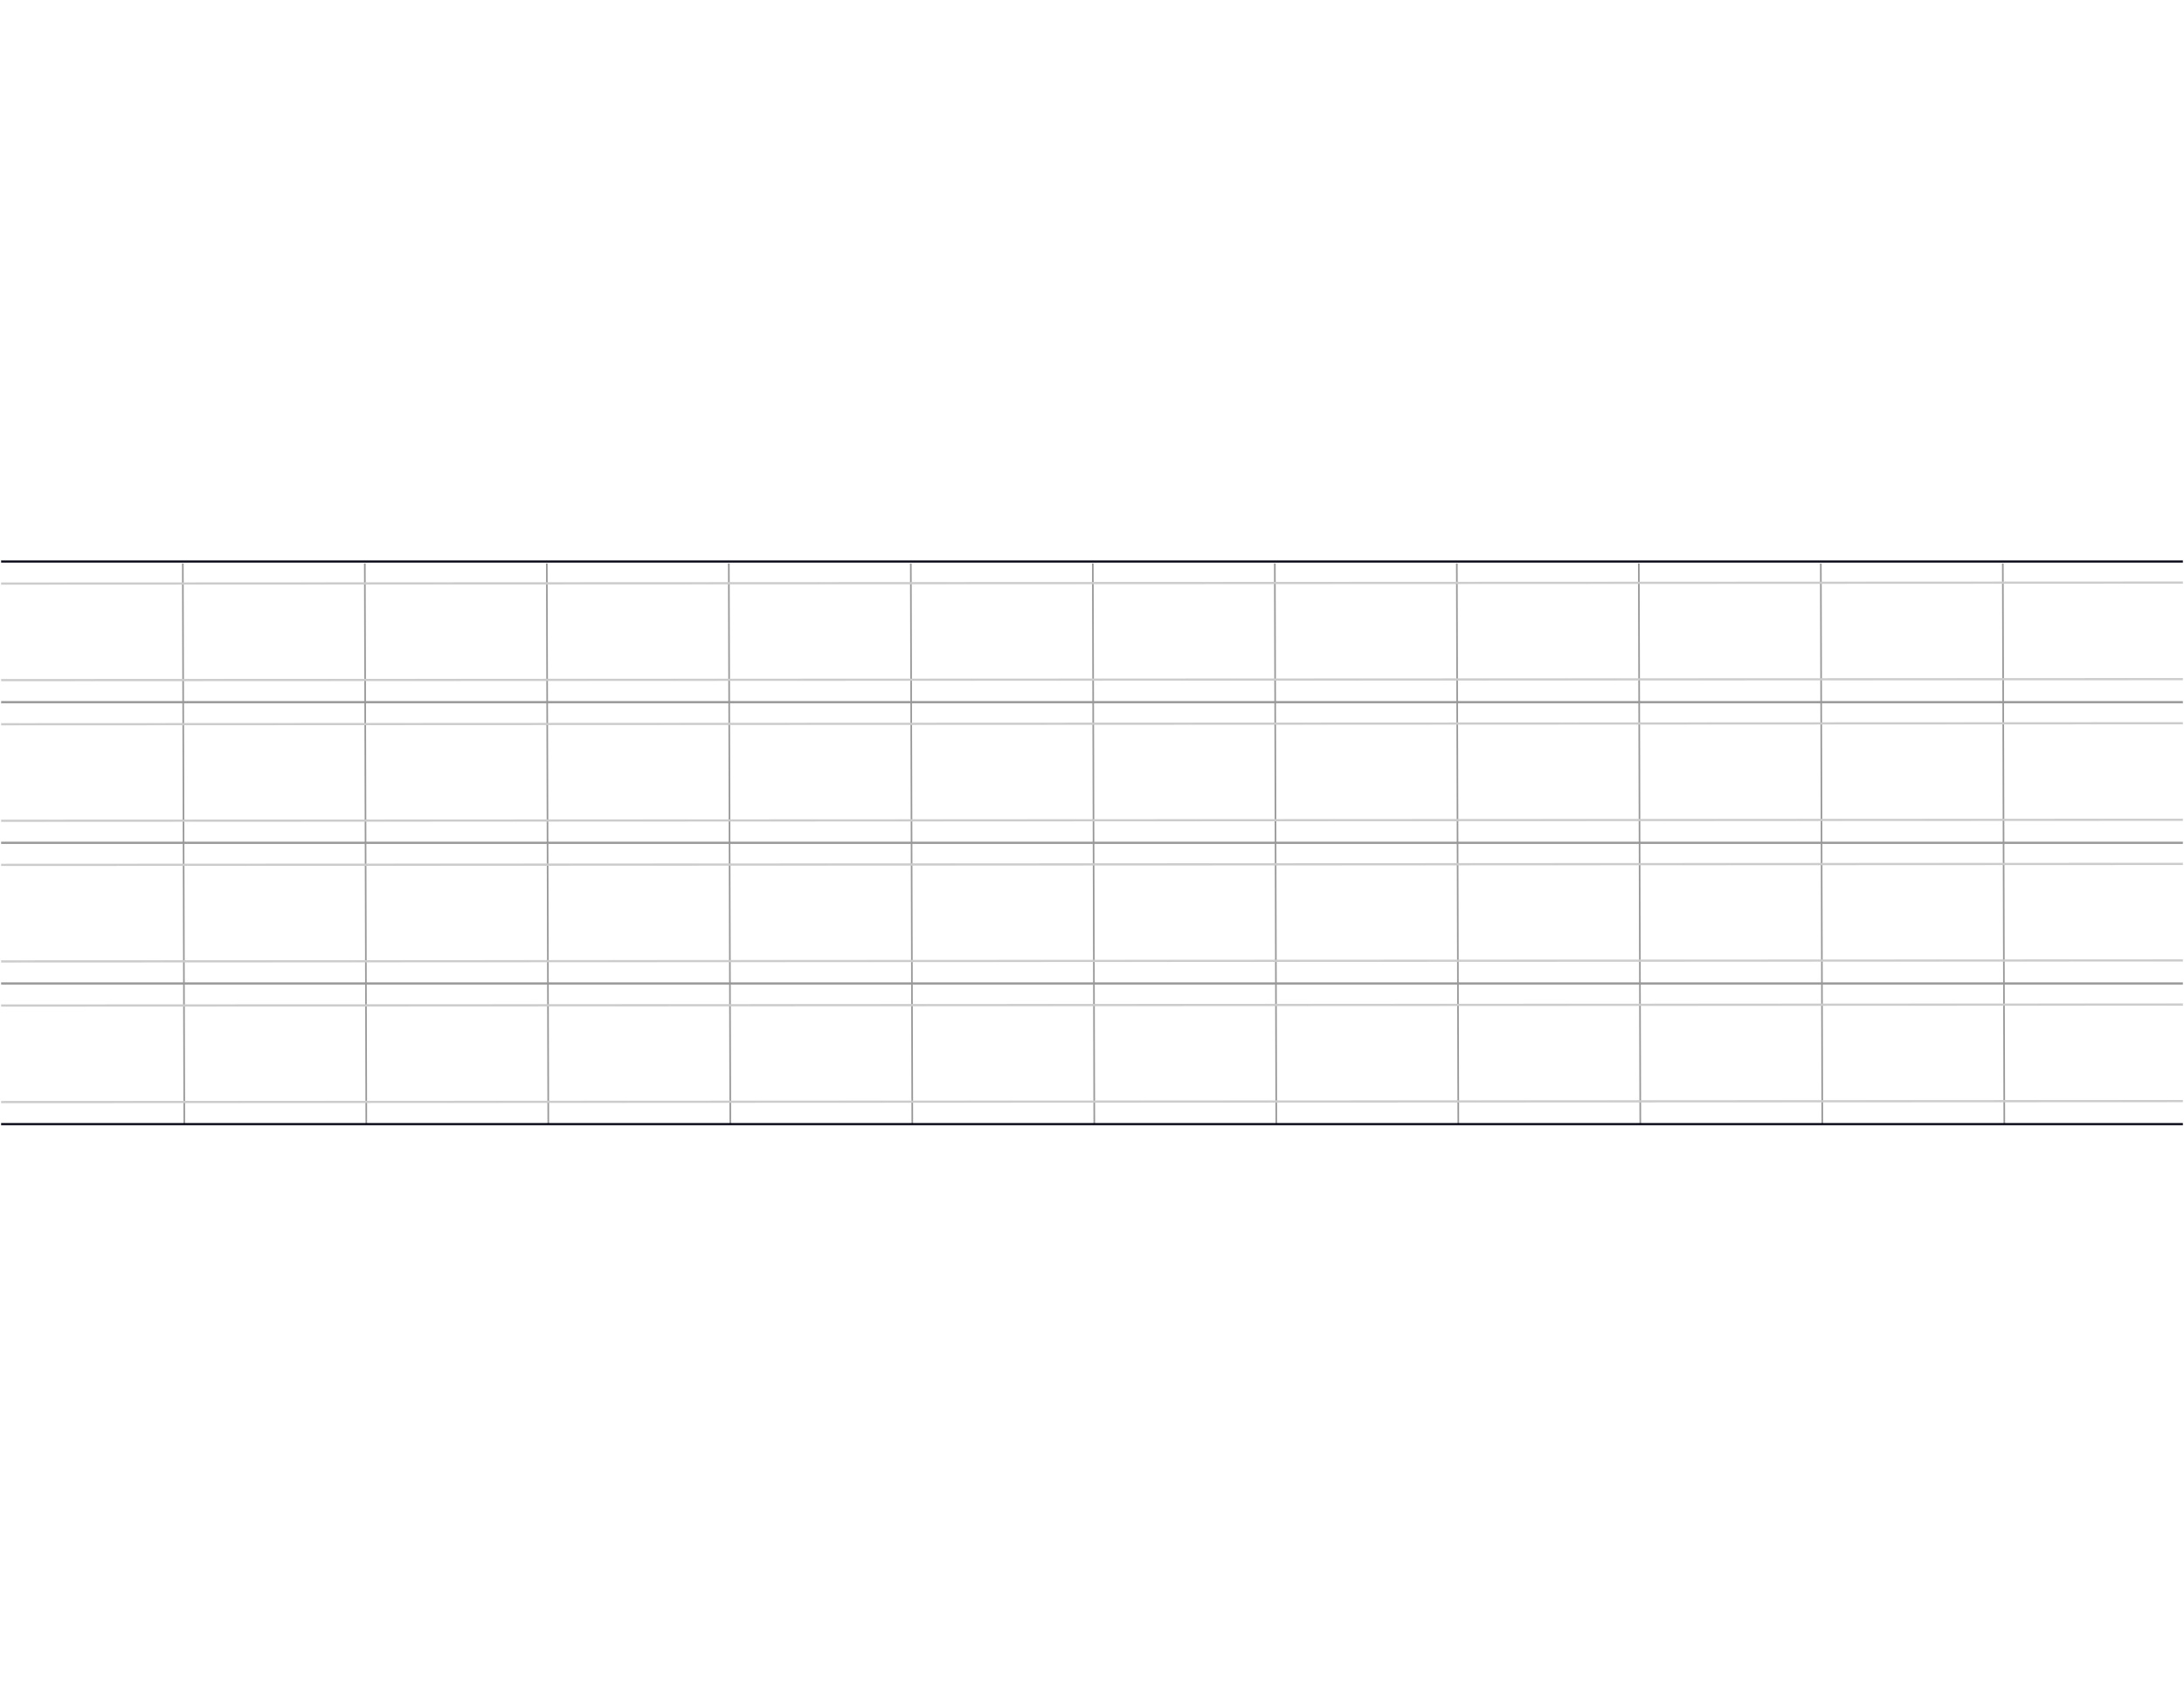
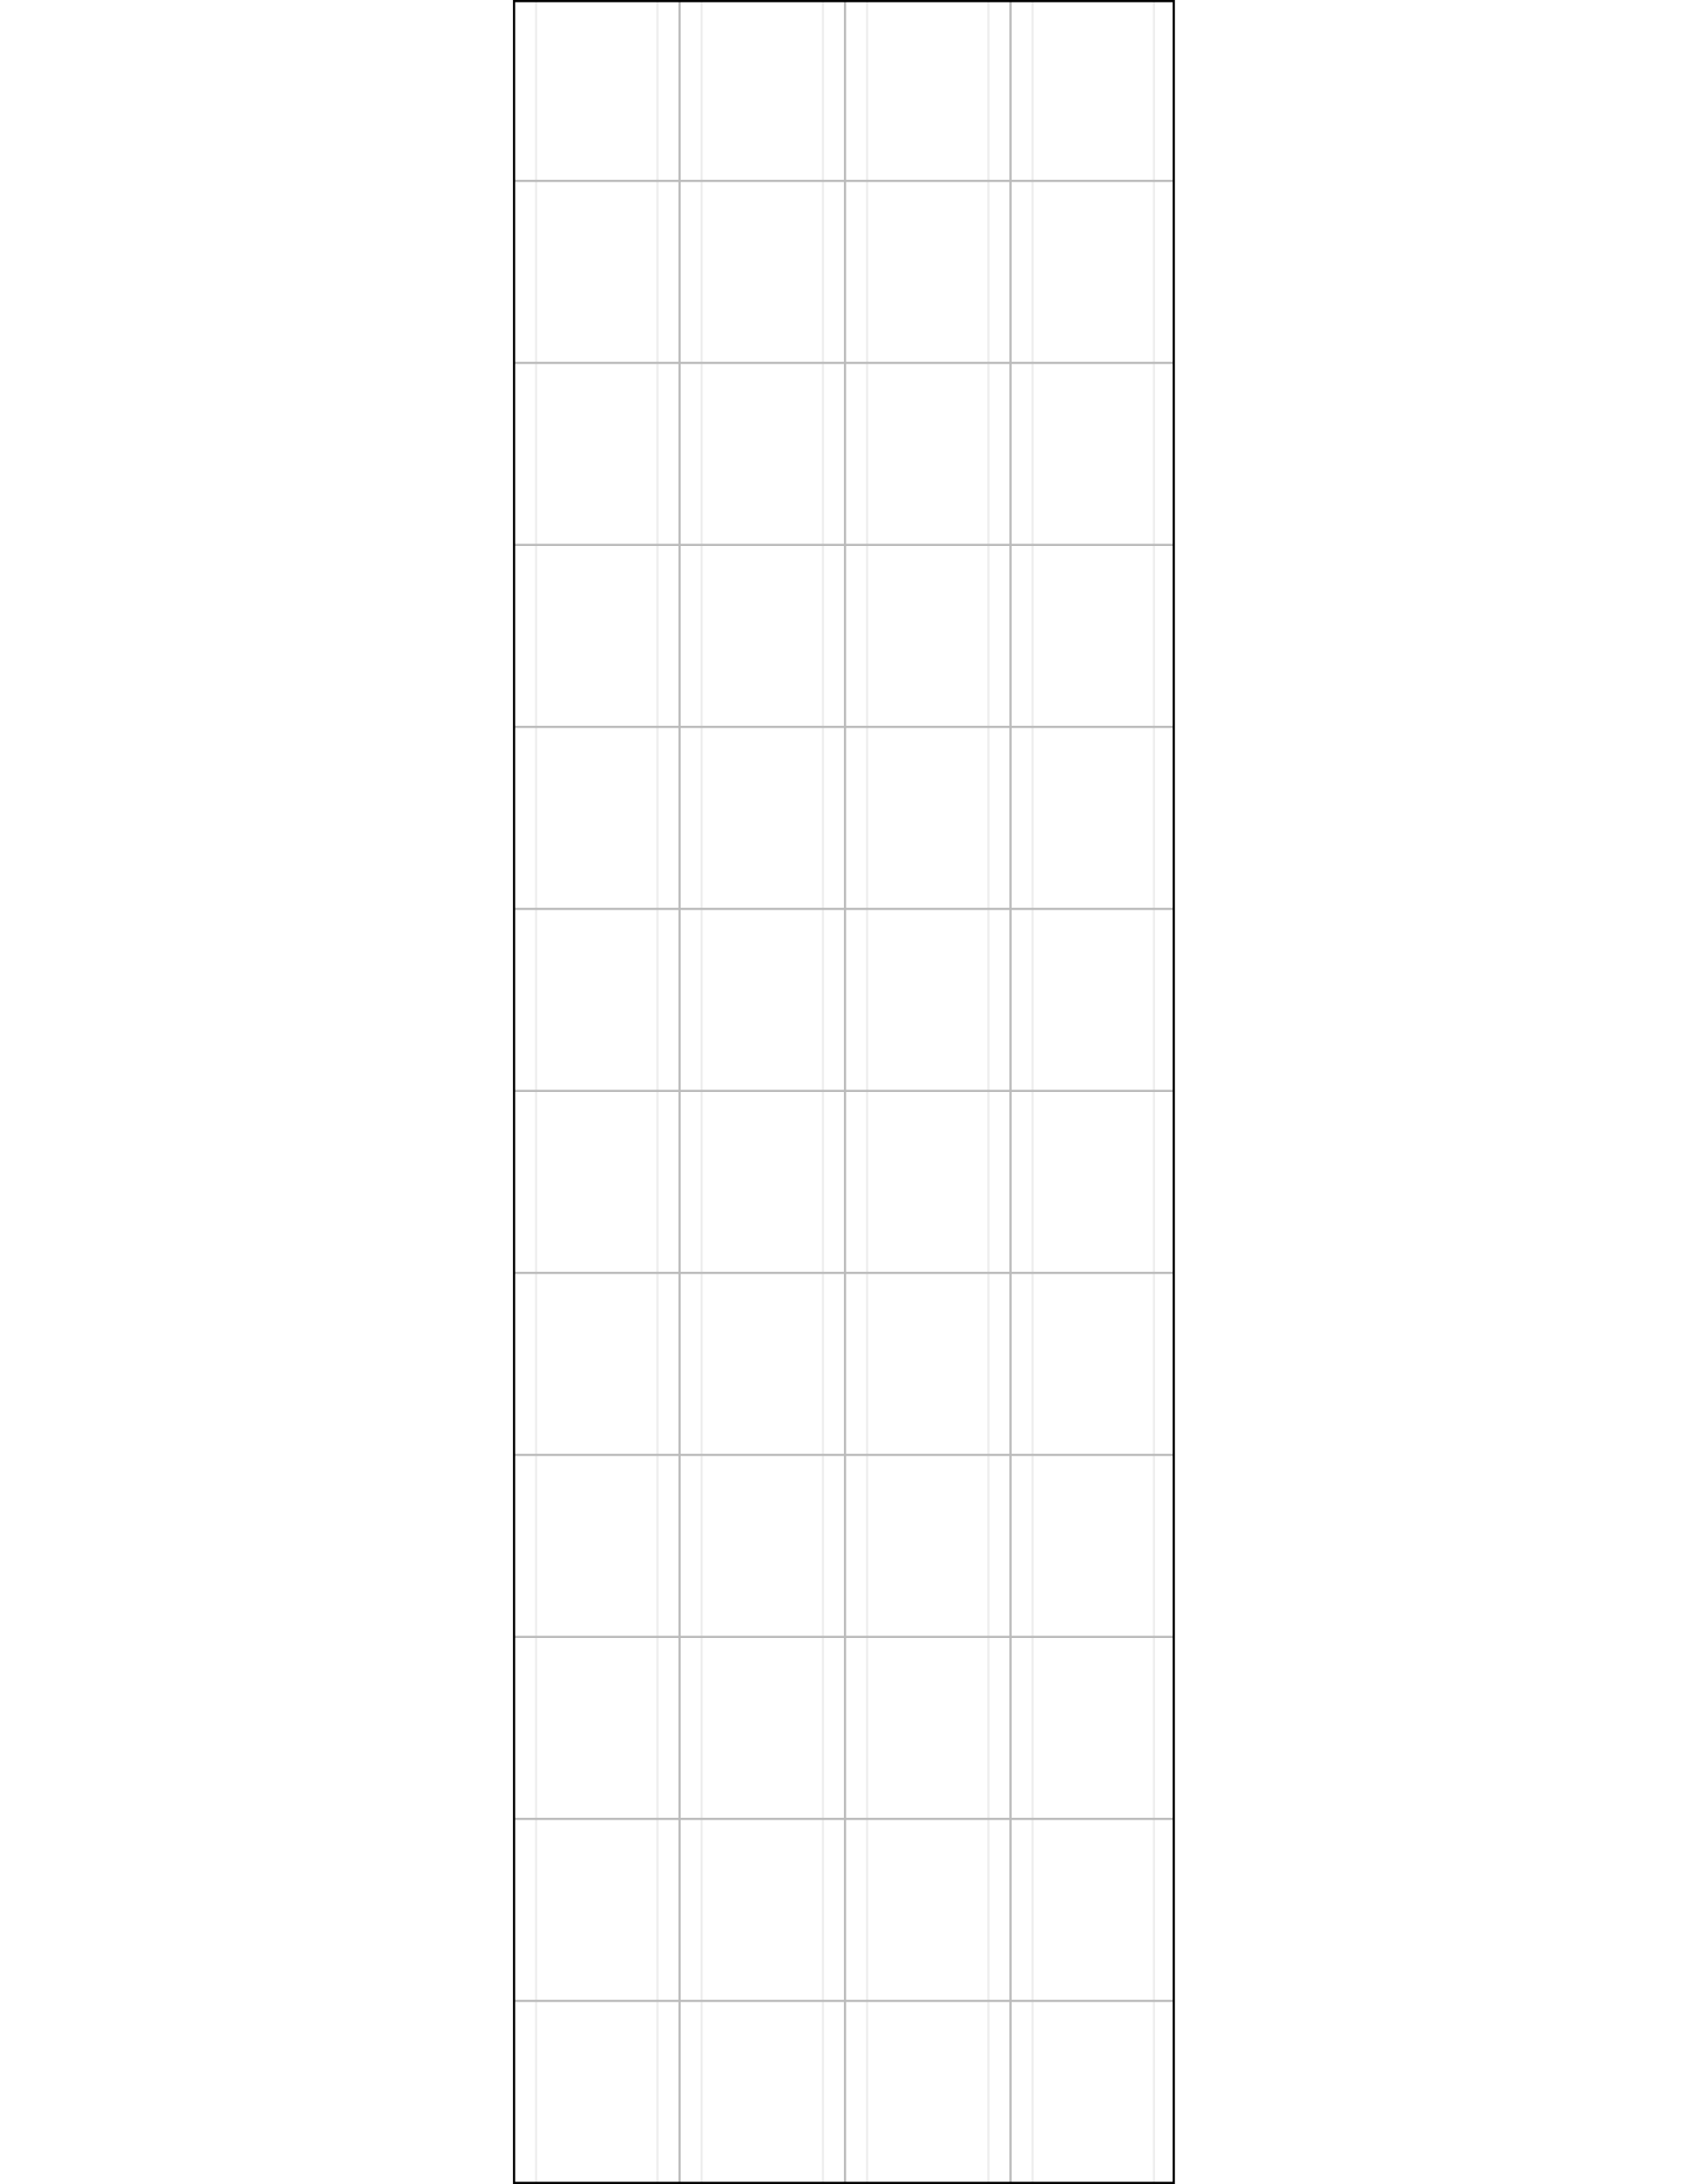
- <svg xmlns="http://www.w3.org/2000/svg" width="990" height="765" id="svg2" version="1.1">
-   <defs id="defs4" />
-   <g id="layer1" transform="translate(0,-287.3622)" style="display:inline">
-     <path style="fill:none;stroke:#999999;stroke-width:0.738;stroke-linecap:butt;stroke-linejoin:miter;stroke-miterlimit:4;stroke-opacity:1;stroke-dasharray:none" d="m 82.869,542.731 0.675,254.262" id="path2987" />
-     <path style="fill:none;stroke:#999999;stroke-width:0.738;stroke-linecap:butt;stroke-linejoin:miter;stroke-miterlimit:4;stroke-opacity:1;stroke-dasharray:none" d="m 165.369,542.731 0.675,254.262" id="path2987-2" />
-     <path style="fill:none;stroke:#999999;stroke-width:0.738;stroke-linecap:butt;stroke-linejoin:miter;stroke-miterlimit:4;stroke-opacity:1;stroke-dasharray:none" d="m 247.869,542.731 0.675,254.262" id="path2987-2-1" />
-     <path style="fill:none;stroke:#999999;stroke-width:0.738;stroke-linecap:butt;stroke-linejoin:miter;stroke-miterlimit:4;stroke-opacity:1;stroke-dasharray:none" d="m 330.369,542.731 0.675,254.262" id="path2987-2-1-4" />
-     <path style="fill:none;stroke:#999999;stroke-width:0.738;stroke-linecap:butt;stroke-linejoin:miter;stroke-miterlimit:4;stroke-opacity:1;stroke-dasharray:none" d="m 412.869,542.731 0.675,254.262" id="path2987-2-1-4-8" />
-     <path style="fill:none;stroke:#999999;stroke-width:0.738;stroke-linecap:butt;stroke-linejoin:miter;stroke-miterlimit:4;stroke-opacity:1;stroke-dasharray:none" d="m 495.369,542.731 0.675,254.262" id="path2987-2-1-4-8-8" />
-     <path style="fill:none;stroke:#999999;stroke-width:0.738;stroke-linecap:butt;stroke-linejoin:miter;stroke-miterlimit:4;stroke-opacity:1;stroke-dasharray:none" d="m 577.869,542.731 0.675,254.262" id="path2987-2-1-4-8-8-1" />
-     <path style="fill:none;stroke:#999999;stroke-width:0.738;stroke-linecap:butt;stroke-linejoin:miter;stroke-miterlimit:4;stroke-opacity:1;stroke-dasharray:none" d="m 660.369,542.731 0.675,254.262" id="path2987-2-1-4-8-8-1-3" />
-     <path style="fill:none;stroke:#999999;stroke-width:0.738;stroke-linecap:butt;stroke-linejoin:miter;stroke-miterlimit:4;stroke-opacity:1;stroke-dasharray:none" d="m 742.869,542.731 0.675,254.262" id="path2987-2-1-4-8-8-1-3-7" />
-     <path style="fill:none;stroke:#999999;stroke-width:0.738;stroke-linecap:butt;stroke-linejoin:miter;stroke-miterlimit:4;stroke-opacity:1;stroke-dasharray:none" d="m 825.369,542.731 0.675,254.262" id="path2987-2-1-4-8-8-1-3-7-1" />
-     <path style="fill:none;stroke:#999999;stroke-width:0.738;stroke-linecap:butt;stroke-linejoin:miter;stroke-miterlimit:4;stroke-opacity:1;stroke-dasharray:none" d="m 907.869,542.731 0.675,254.262" id="path2987-2-1-4-8-8-1-3-7-1-7" />
+ <svg xmlns="http://www.w3.org/2000/svg" width="765" height="990" id="svg4717" version="1.1">
+   <defs id="defs4719" />
+   <g id="layer5">
+     <path style="fill:none;stroke:#bbbbbb;stroke-width:1;stroke-linecap:butt;stroke-linejoin:miter;stroke-miterlimit:4;stroke-opacity:1;stroke-dasharray:none" d="M 308,0.5 308,989.5" id="path5342-6-0-7-7" />
+     <path style="fill:none;stroke:#bbbbbb;stroke-width:1;stroke-linecap:butt;stroke-linejoin:miter;stroke-miterlimit:4;stroke-opacity:1;stroke-dasharray:none" d="M 383,0.5 383,989.5" id="path5342-6-0-7-7-0" />
+     <path style="fill:none;stroke:#bbbbbb;stroke-width:1;stroke-linecap:butt;stroke-linejoin:miter;stroke-miterlimit:4;stroke-opacity:1;stroke-dasharray:none" d="M 458,0.5 458,989.5" id="path5342-6-0-7-7-0-9" />
  </g>
-   <g id="layer2" style="display:none">
-     <path style="fill:none;stroke:#cccccc;stroke-width:0.578;stroke-linecap:butt;stroke-linejoin:miter;stroke-miterlimit:4;stroke-opacity:1;stroke-dasharray:none" d="m 10.5,255.204 0,254.591" id="path3957" />
-     <path style="fill:none;stroke:#cccccc;stroke-width:0.578;stroke-linecap:butt;stroke-linejoin:miter;stroke-miterlimit:4;stroke-opacity:1;stroke-dasharray:none" d="m 93,255.204 0,254.591" id="path3957-5" />
-     <path style="fill:none;stroke:#cccccc;stroke-width:0.578;stroke-linecap:butt;stroke-linejoin:miter;stroke-miterlimit:4;stroke-opacity:1;stroke-dasharray:none" d="m 175.5,255.204 0,254.591" id="path3957-5-4" />
-     <path style="fill:none;stroke:#cccccc;stroke-width:0.578;stroke-linecap:butt;stroke-linejoin:miter;stroke-miterlimit:4;stroke-opacity:1;stroke-dasharray:none" d="m 258,255.204 0,254.591" id="path3957-5-4-4" />
-     <path style="fill:none;stroke:#cccccc;stroke-width:0.578;stroke-linecap:butt;stroke-linejoin:miter;stroke-miterlimit:4;stroke-opacity:1;stroke-dasharray:none" d="m 340.5,255.204 0,254.591" id="path3957-5-4-4-3" />
-     <path style="fill:none;stroke:#cccccc;stroke-width:0.578;stroke-linecap:butt;stroke-linejoin:miter;stroke-miterlimit:4;stroke-opacity:1;stroke-dasharray:none" d="m 423,255.204 0,254.591" id="path3957-5-4-4-3-3" />
-     <path style="fill:none;stroke:#cccccc;stroke-width:0.578;stroke-linecap:butt;stroke-linejoin:miter;stroke-miterlimit:4;stroke-opacity:1;stroke-dasharray:none" d="m 505.5,255.204 0,254.591" id="path3957-5-4-4-3-3-0" />
-     <path style="fill:none;stroke:#cccccc;stroke-width:0.578;stroke-linecap:butt;stroke-linejoin:miter;stroke-miterlimit:4;stroke-opacity:1;stroke-dasharray:none" d="m 588,255.204 0,254.591" id="path3957-5-4-4-3-3-0-2" />
-     <path style="fill:none;stroke:#cccccc;stroke-width:0.578;stroke-linecap:butt;stroke-linejoin:miter;stroke-miterlimit:4;stroke-opacity:1;stroke-dasharray:none" d="m 670.5,255.204 0,254.591" id="path3957-5-4-4-3-3-0-2-5" />
-     <path style="fill:none;stroke:#cccccc;stroke-width:0.578;stroke-linecap:butt;stroke-linejoin:miter;stroke-miterlimit:4;stroke-opacity:1;stroke-dasharray:none" d="m 753,255.204 0,254.591" id="path3957-5-4-4-3-3-0-2-5-0" />
-     <path style="fill:none;stroke:#cccccc;stroke-width:0.578;stroke-linecap:butt;stroke-linejoin:miter;stroke-miterlimit:4;stroke-opacity:1;stroke-dasharray:none" d="m 835.5,255.204 0,254.591" id="path3957-5-4-4-3-3-0-2-5-0-4" />
-     <path style="fill:none;stroke:#cccccc;stroke-width:0.578;stroke-linecap:butt;stroke-linejoin:miter;stroke-miterlimit:4;stroke-opacity:1;stroke-dasharray:none" d="m 918,255.204 0,254.591" id="path3957-5-4-4-3-3-0-2-5-0-4-3" />
-     <path style="fill:none;stroke:#cccccc;stroke-width:0.578;stroke-linecap:butt;stroke-linejoin:miter;stroke-miterlimit:4;stroke-opacity:1;stroke-dasharray:none" d="m 73,255.204 0,254.591" id="path3957-5-4-4-3-3-0-2-5-0-4-3-4" />
-     <path style="fill:none;stroke:#cccccc;stroke-width:0.578;stroke-linecap:butt;stroke-linejoin:miter;stroke-miterlimit:4;stroke-opacity:1;stroke-dasharray:none" d="m 155.5,255.204 0,254.591" id="path3957-5-4-4-3-3-0-2-5-0-4-3-4-5" />
-     <path style="fill:none;stroke:#cccccc;stroke-width:0.578;stroke-linecap:butt;stroke-linejoin:miter;stroke-miterlimit:4;stroke-opacity:1;stroke-dasharray:none" d="m 238,255.204 0,254.591" id="path3957-5-4-4-3-3-0-2-5-0-4-3-4-5-2" />
-     <path style="fill:none;stroke:#cccccc;stroke-width:0.578;stroke-linecap:butt;stroke-linejoin:miter;stroke-miterlimit:4;stroke-opacity:1;stroke-dasharray:none" d="m 320.5,255.204 0,254.591" id="path3957-5-4-4-3-3-0-2-5-0-4-3-4-5-2-8" />
-     <path style="fill:none;stroke:#cccccc;stroke-width:0.578;stroke-linecap:butt;stroke-linejoin:miter;stroke-miterlimit:4;stroke-opacity:1;stroke-dasharray:none" d="m 403,255.204 0,254.591" id="path3957-5-4-4-3-3-0-2-5-0-4-3-4-5-2-8-6" />
-     <path style="fill:none;stroke:#cccccc;stroke-width:0.578;stroke-linecap:butt;stroke-linejoin:miter;stroke-miterlimit:4;stroke-opacity:1;stroke-dasharray:none" d="m 485.5,255.204 0,254.591" id="path3957-5-4-4-3-3-0-2-5-0-4-3-4-5-2-8-6-1" />
-     <path style="fill:none;stroke:#cccccc;stroke-width:0.578;stroke-linecap:butt;stroke-linejoin:miter;stroke-miterlimit:4;stroke-opacity:1;stroke-dasharray:none" d="m 568,255.204 0,254.591" id="path3957-5-4-4-3-3-0-2-5-0-4-3-4-5-2-8-6-1-5" />
-     <path style="fill:none;stroke:#cccccc;stroke-width:0.578;stroke-linecap:butt;stroke-linejoin:miter;stroke-miterlimit:4;stroke-opacity:1;stroke-dasharray:none" d="m 650.5,255.204 0,254.591" id="path3957-5-4-4-3-3-0-2-5-0-4-3-4-5-2-8-6-1-5-1" />
-     <path style="fill:none;stroke:#cccccc;stroke-width:0.578;stroke-linecap:butt;stroke-linejoin:miter;stroke-miterlimit:4;stroke-opacity:1;stroke-dasharray:none" d="m 733,255.204 0,254.591" id="path3957-5-4-4-3-3-0-2-5-0-4-3-4-5-2-8-6-1-5-1-5" />
-     <path style="fill:none;stroke:#cccccc;stroke-width:0.578;stroke-linecap:butt;stroke-linejoin:miter;stroke-miterlimit:4;stroke-opacity:1;stroke-dasharray:none" d="m 815.5,255.204 0,254.591" id="path3957-5-4-4-3-3-0-2-5-0-4-3-4-5-2-8-6-1-5-1-5-1" />
-     <path style="fill:none;stroke:#cccccc;stroke-width:0.578;stroke-linecap:butt;stroke-linejoin:miter;stroke-miterlimit:4;stroke-opacity:1;stroke-dasharray:none" d="m 898,255.204 0,254.591" id="path3957-5-4-4-3-3-0-2-5-0-4-3-4-5-2-8-6-1-5-1-5-1-1" />
-     <path style="fill:none;stroke:#cccccc;stroke-width:0.578;stroke-linecap:butt;stroke-linejoin:miter;stroke-miterlimit:4;stroke-opacity:1;stroke-dasharray:none" d="m 980.5,255.204 0,254.591" id="path3957-5-4-4-3-3-0-2-5-0-4-3-4-5-2-8-6-1-5-1-5-1-1-8" />
+   <g id="layer6">
+     <path style="fill:none;stroke:#eeeeee;stroke-width:1;stroke-linecap:butt;stroke-linejoin:miter;stroke-miterlimit:4;stroke-opacity:1;stroke-dasharray:none" d="M 243,0.5 243,989.5" id="path5525-7-2-8-2-5-8-2" />
+     <path style="fill:none;stroke:#eeeeee;stroke-width:1;stroke-linecap:butt;stroke-linejoin:miter;stroke-miterlimit:4;stroke-opacity:1;stroke-dasharray:none" d="M 298,0.5 298,989.5" id="path5525-7-2-8-2-5-8-2-9" />
+     <path style="fill:none;stroke:#eeeeee;stroke-width:1;stroke-linecap:butt;stroke-linejoin:miter;stroke-miterlimit:4;stroke-opacity:1;stroke-dasharray:none" d="M 318,0.5 318,989.5" id="path5525-7-2-8-2-5-8-2-9-9" />
+     <path style="fill:none;stroke:#eeeeee;stroke-width:1;stroke-linecap:butt;stroke-linejoin:miter;stroke-miterlimit:4;stroke-opacity:1;stroke-dasharray:none" d="M 373,0.5 373,989.5" id="path5525-7-2-8-2-5-8-2-9-9-6-9" />
+     <path style="fill:none;stroke:#eeeeee;stroke-width:1;stroke-linecap:butt;stroke-linejoin:miter;stroke-miterlimit:4;stroke-opacity:1;stroke-dasharray:none" d="M 393,0.5 393,989.5" id="path5525-7-2-8-2-5-8-2-9-9-6-9-8" />
+     <path style="fill:none;stroke:#eeeeee;stroke-width:1;stroke-linecap:butt;stroke-linejoin:miter;stroke-miterlimit:4;stroke-opacity:1;stroke-dasharray:none" d="M 448,0.5 448,989.5" id="path5525-7-2-8-2-5-8-2-9-9-6-9-8-7-3" />
+     <path style="fill:none;stroke:#eeeeee;stroke-width:1;stroke-linecap:butt;stroke-linejoin:miter;stroke-miterlimit:4;stroke-opacity:1;stroke-dasharray:none" d="M 468,0.5 468,989.5" id="path5525-7-2-8-2-5-8-2-9-9-6-9-8-7-3-5" />
+     <path style="fill:none;stroke:#eeeeee;stroke-width:1;stroke-linecap:butt;stroke-linejoin:miter;stroke-miterlimit:4;stroke-opacity:1;stroke-dasharray:none" d="M 523,0.5 523,989.5" id="path5525-7-2-8-2-5-8-2-9-9-6-9-8-7-3-5-6" />
  </g>
-   <g id="layer3" style="display:inline">
-     <path style="fill:none;stroke:#00000f;stroke-width:1.002;stroke-linecap:butt;stroke-linejoin:miter;stroke-miterlimit:4;stroke-opacity:0.941;stroke-dasharray:none" d="m 0.501,509.499 988.998,0" id="path4374-8-2-8" />
-     <path style="fill:none;stroke:#999999;stroke-width:1.002;stroke-linecap:butt;stroke-linejoin:miter;stroke-miterlimit:4;stroke-opacity:1;stroke-dasharray:none" d="m 0.501,445.749 988.998,0" id="path4374-8-2-8-6" />
-     <path style="fill:none;stroke:#999999;stroke-width:1.002;stroke-linecap:butt;stroke-linejoin:miter;stroke-miterlimit:4;stroke-opacity:1;stroke-dasharray:none" d="m 0.501,381.999 988.998,0" id="path4374-8-2-8-6-4" />
-     <path style="fill:none;stroke:#999999;stroke-width:1.002;stroke-linecap:butt;stroke-linejoin:miter;stroke-miterlimit:4;stroke-opacity:1;stroke-dasharray:none" d="m 0.501,318.249 988.998,0" id="path4374-8-2-8-6-4-9" />
-     <path style="fill:none;stroke:#00000f;stroke-width:1.002;stroke-linecap:butt;stroke-linejoin:miter;stroke-miterlimit:4;stroke-opacity:0.941;stroke-dasharray:none" d="m 0.501,254.499 988.998,0" id="path4374-8-2-8-6-4-9-7" />
+   <g id="layer7">
+     <path style="fill:none;stroke:#bbbbbb;stroke-width:1;stroke-linecap:butt;stroke-linejoin:miter;stroke-miterlimit:4;stroke-opacity:1;stroke-dasharray:none" d="m 233,907 299,0" id="path5942" />
+     <path style="fill:none;stroke:#bbbbbb;stroke-width:1;stroke-linecap:butt;stroke-linejoin:miter;stroke-miterlimit:4;stroke-opacity:1;stroke-dasharray:none" d="m 233,824.5 299,0" id="path5942-5" />
+     <path style="fill:none;stroke:#bbbbbb;stroke-width:1;stroke-linecap:butt;stroke-linejoin:miter;stroke-miterlimit:4;stroke-opacity:1;stroke-dasharray:none" d="m 233,742 299,0" id="path5942-5-6" />
+     <path style="fill:none;stroke:#bbbbbb;stroke-width:1;stroke-linecap:butt;stroke-linejoin:miter;stroke-miterlimit:4;stroke-opacity:1;stroke-dasharray:none" d="m 233,659.5 299,0" id="path5942-5-6-7" />
+     <path style="fill:none;stroke:#bbbbbb;stroke-width:1;stroke-linecap:butt;stroke-linejoin:miter;stroke-miterlimit:4;stroke-opacity:1;stroke-dasharray:none" d="m 233,577 299,0" id="path5942-5-6-7-1" />
+     <path style="fill:none;stroke:#bbbbbb;stroke-width:1;stroke-linecap:butt;stroke-linejoin:miter;stroke-miterlimit:4;stroke-opacity:1;stroke-dasharray:none" d="m 233,494.5 299,0" id="path5942-5-6-7-1-3" />
+     <path style="fill:none;stroke:#bbbbbb;stroke-width:1;stroke-linecap:butt;stroke-linejoin:miter;stroke-miterlimit:4;stroke-opacity:1;stroke-dasharray:none" d="m 233,412 299,0" id="path5942-5-6-7-1-3-8" />
+     <path style="fill:none;stroke:#bbbbbb;stroke-width:1;stroke-linecap:butt;stroke-linejoin:miter;stroke-miterlimit:4;stroke-opacity:1;stroke-dasharray:none" d="m 233,329.5 299,0" id="path5942-5-6-7-1-3-8-2" />
+     <path style="fill:none;stroke:#bbbbbb;stroke-width:1;stroke-linecap:butt;stroke-linejoin:miter;stroke-miterlimit:4;stroke-opacity:1;stroke-dasharray:none" d="m 233,247 299,0" id="path5942-5-6-7-1-3-8-2-9" />
+     <path style="fill:none;stroke:#bbbbbb;stroke-width:1;stroke-linecap:butt;stroke-linejoin:miter;stroke-miterlimit:4;stroke-opacity:1;stroke-dasharray:none" d="m 233,164.5 299,0" id="path5942-5-6-7-1-3-8-2-9-6" />
+     <path style="fill:none;stroke:#bbbbbb;stroke-width:1;stroke-linecap:butt;stroke-linejoin:miter;stroke-miterlimit:4;stroke-opacity:1;stroke-dasharray:none" d="m 233,82 299,0" id="path5942-5-6-7-1-3-8-2-9-6-3" />
  </g>
-   <g id="layer4" style="display:inline">
-     <path style="fill:none;stroke:#cccccc;stroke-width:1;stroke-linecap:butt;stroke-linejoin:miter;stroke-miterlimit:4;stroke-opacity:1;stroke-dasharray:none" d="M 0.5,499.5 989.5,499.052" id="path4557-56-6-0" />
-     <path style="fill:none;stroke:#cccccc;stroke-width:1;stroke-linecap:butt;stroke-linejoin:miter;stroke-miterlimit:4;stroke-opacity:1;stroke-dasharray:none" d="M 0.5,435.75 989.5,435.302" id="path4557-56-6-0-5" />
-     <path style="fill:none;stroke:#cccccc;stroke-width:1;stroke-linecap:butt;stroke-linejoin:miter;stroke-miterlimit:4;stroke-opacity:1;stroke-dasharray:none" d="M 0.5,372 989.5,371.552" id="path4557-56-6-0-5-6" />
-     <path style="fill:none;stroke:#cccccc;stroke-width:1;stroke-linecap:butt;stroke-linejoin:miter;stroke-miterlimit:4;stroke-opacity:1;stroke-dasharray:none" d="M 0.5,308.25 989.5,307.802" id="path4557-56-6-0-5-6-9" />
-     <path style="fill:none;stroke:#cccccc;stroke-width:1;stroke-linecap:butt;stroke-linejoin:miter;stroke-miterlimit:4;stroke-opacity:1;stroke-dasharray:none" d="M 0.5,455.75 989.5,455.302" id="path4557-56-6-0-5-6-9-2-9-9-3-6-1-5-7-7" />
-     <path style="fill:none;stroke:#cccccc;stroke-width:1;stroke-linecap:butt;stroke-linejoin:miter;stroke-miterlimit:4;stroke-opacity:1;stroke-dasharray:none" d="M 0.5,392 989.5,391.552" id="path4557-56-6-0-5-6-9-2-9-9-3-6-1-5-7-7-3" />
-     <path style="fill:none;stroke:#cccccc;stroke-width:1;stroke-linecap:butt;stroke-linejoin:miter;stroke-miterlimit:4;stroke-opacity:1;stroke-dasharray:none" d="M 0.5,328.25 989.5,327.802" id="path4557-56-6-0-5-6-9-2-9-9-3-6-1-5-7-7-3-6" />
-     <path style="fill:none;stroke:#cccccc;stroke-width:1;stroke-linecap:butt;stroke-linejoin:miter;stroke-miterlimit:4;stroke-opacity:1;stroke-dasharray:none" d="M 0.5,264.5 989.5,264.052" id="path4557-56-6-0-5-6-9-2-9-9-3-6-1-5-7-7-3-6-4" />
+   <g id="layer1" transform="translate(0,-62.36216)">
+     <rect style="fill:none;stroke:#000000;stroke-width:0.999;stroke-miterlimit:4;stroke-opacity:1;stroke-dasharray:none" id="rect4725" width="299.001" height="989.001" x="233" y="62.862" />
  </g>
</svg>
